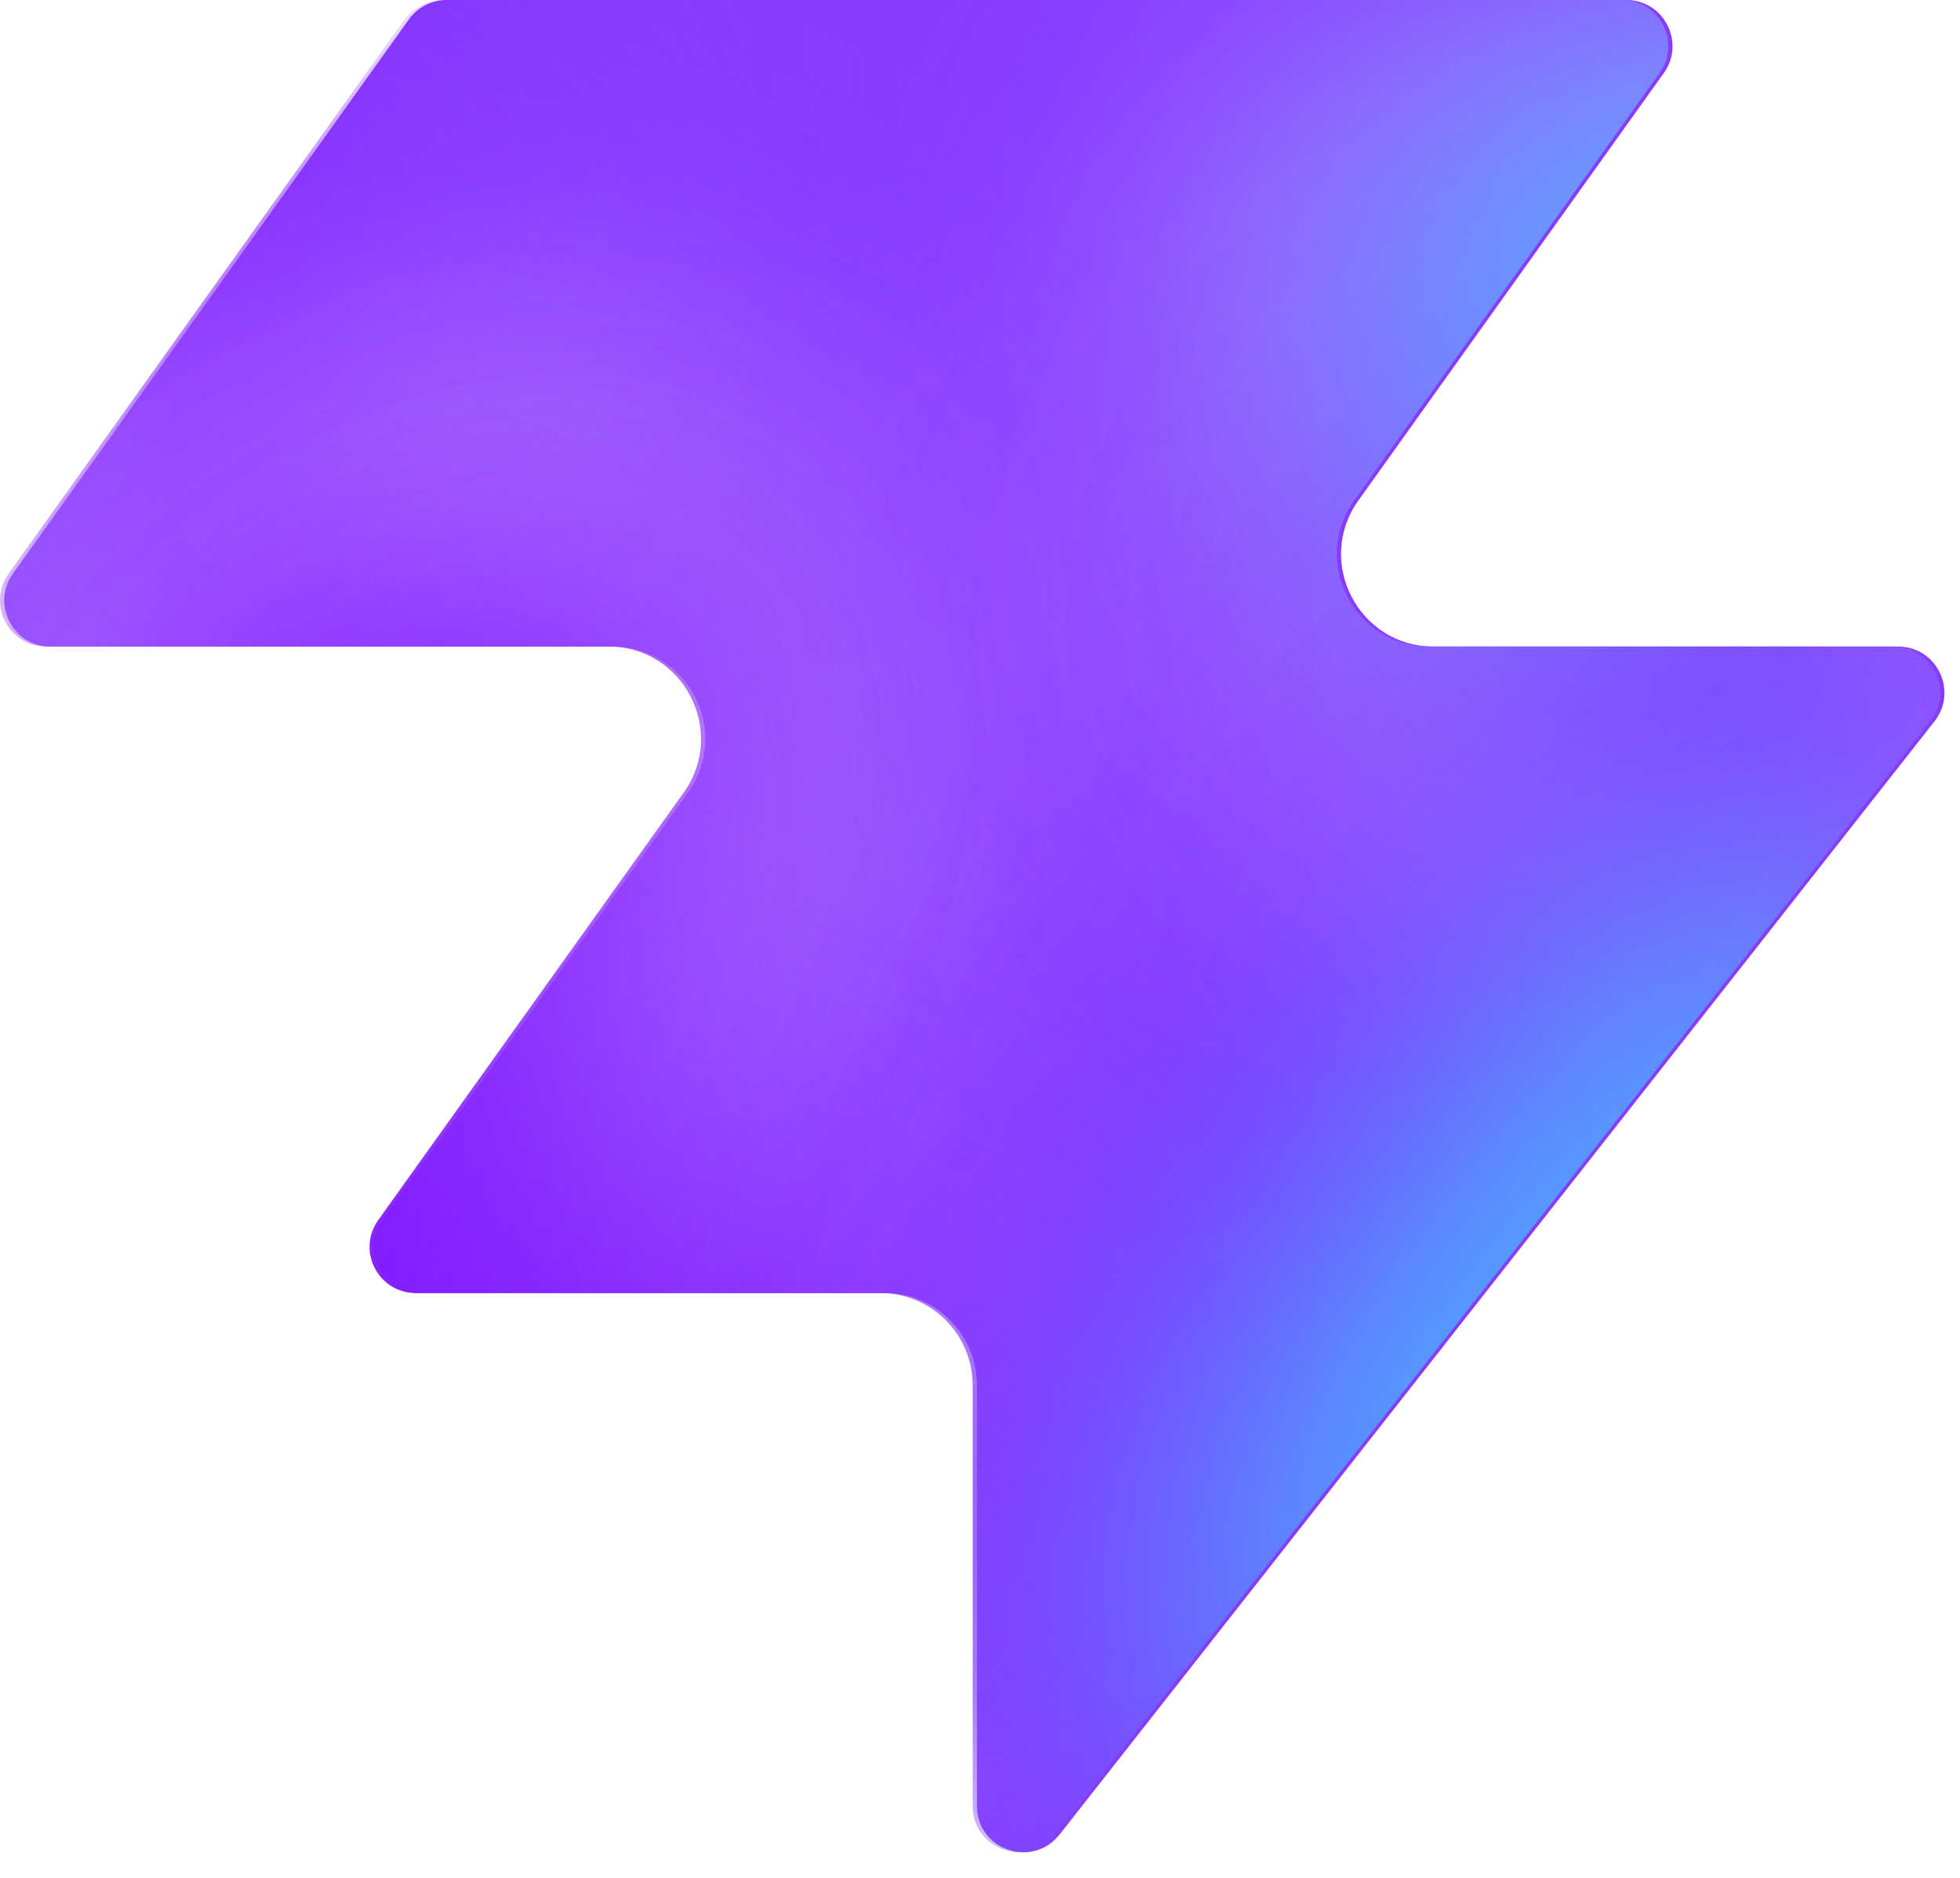
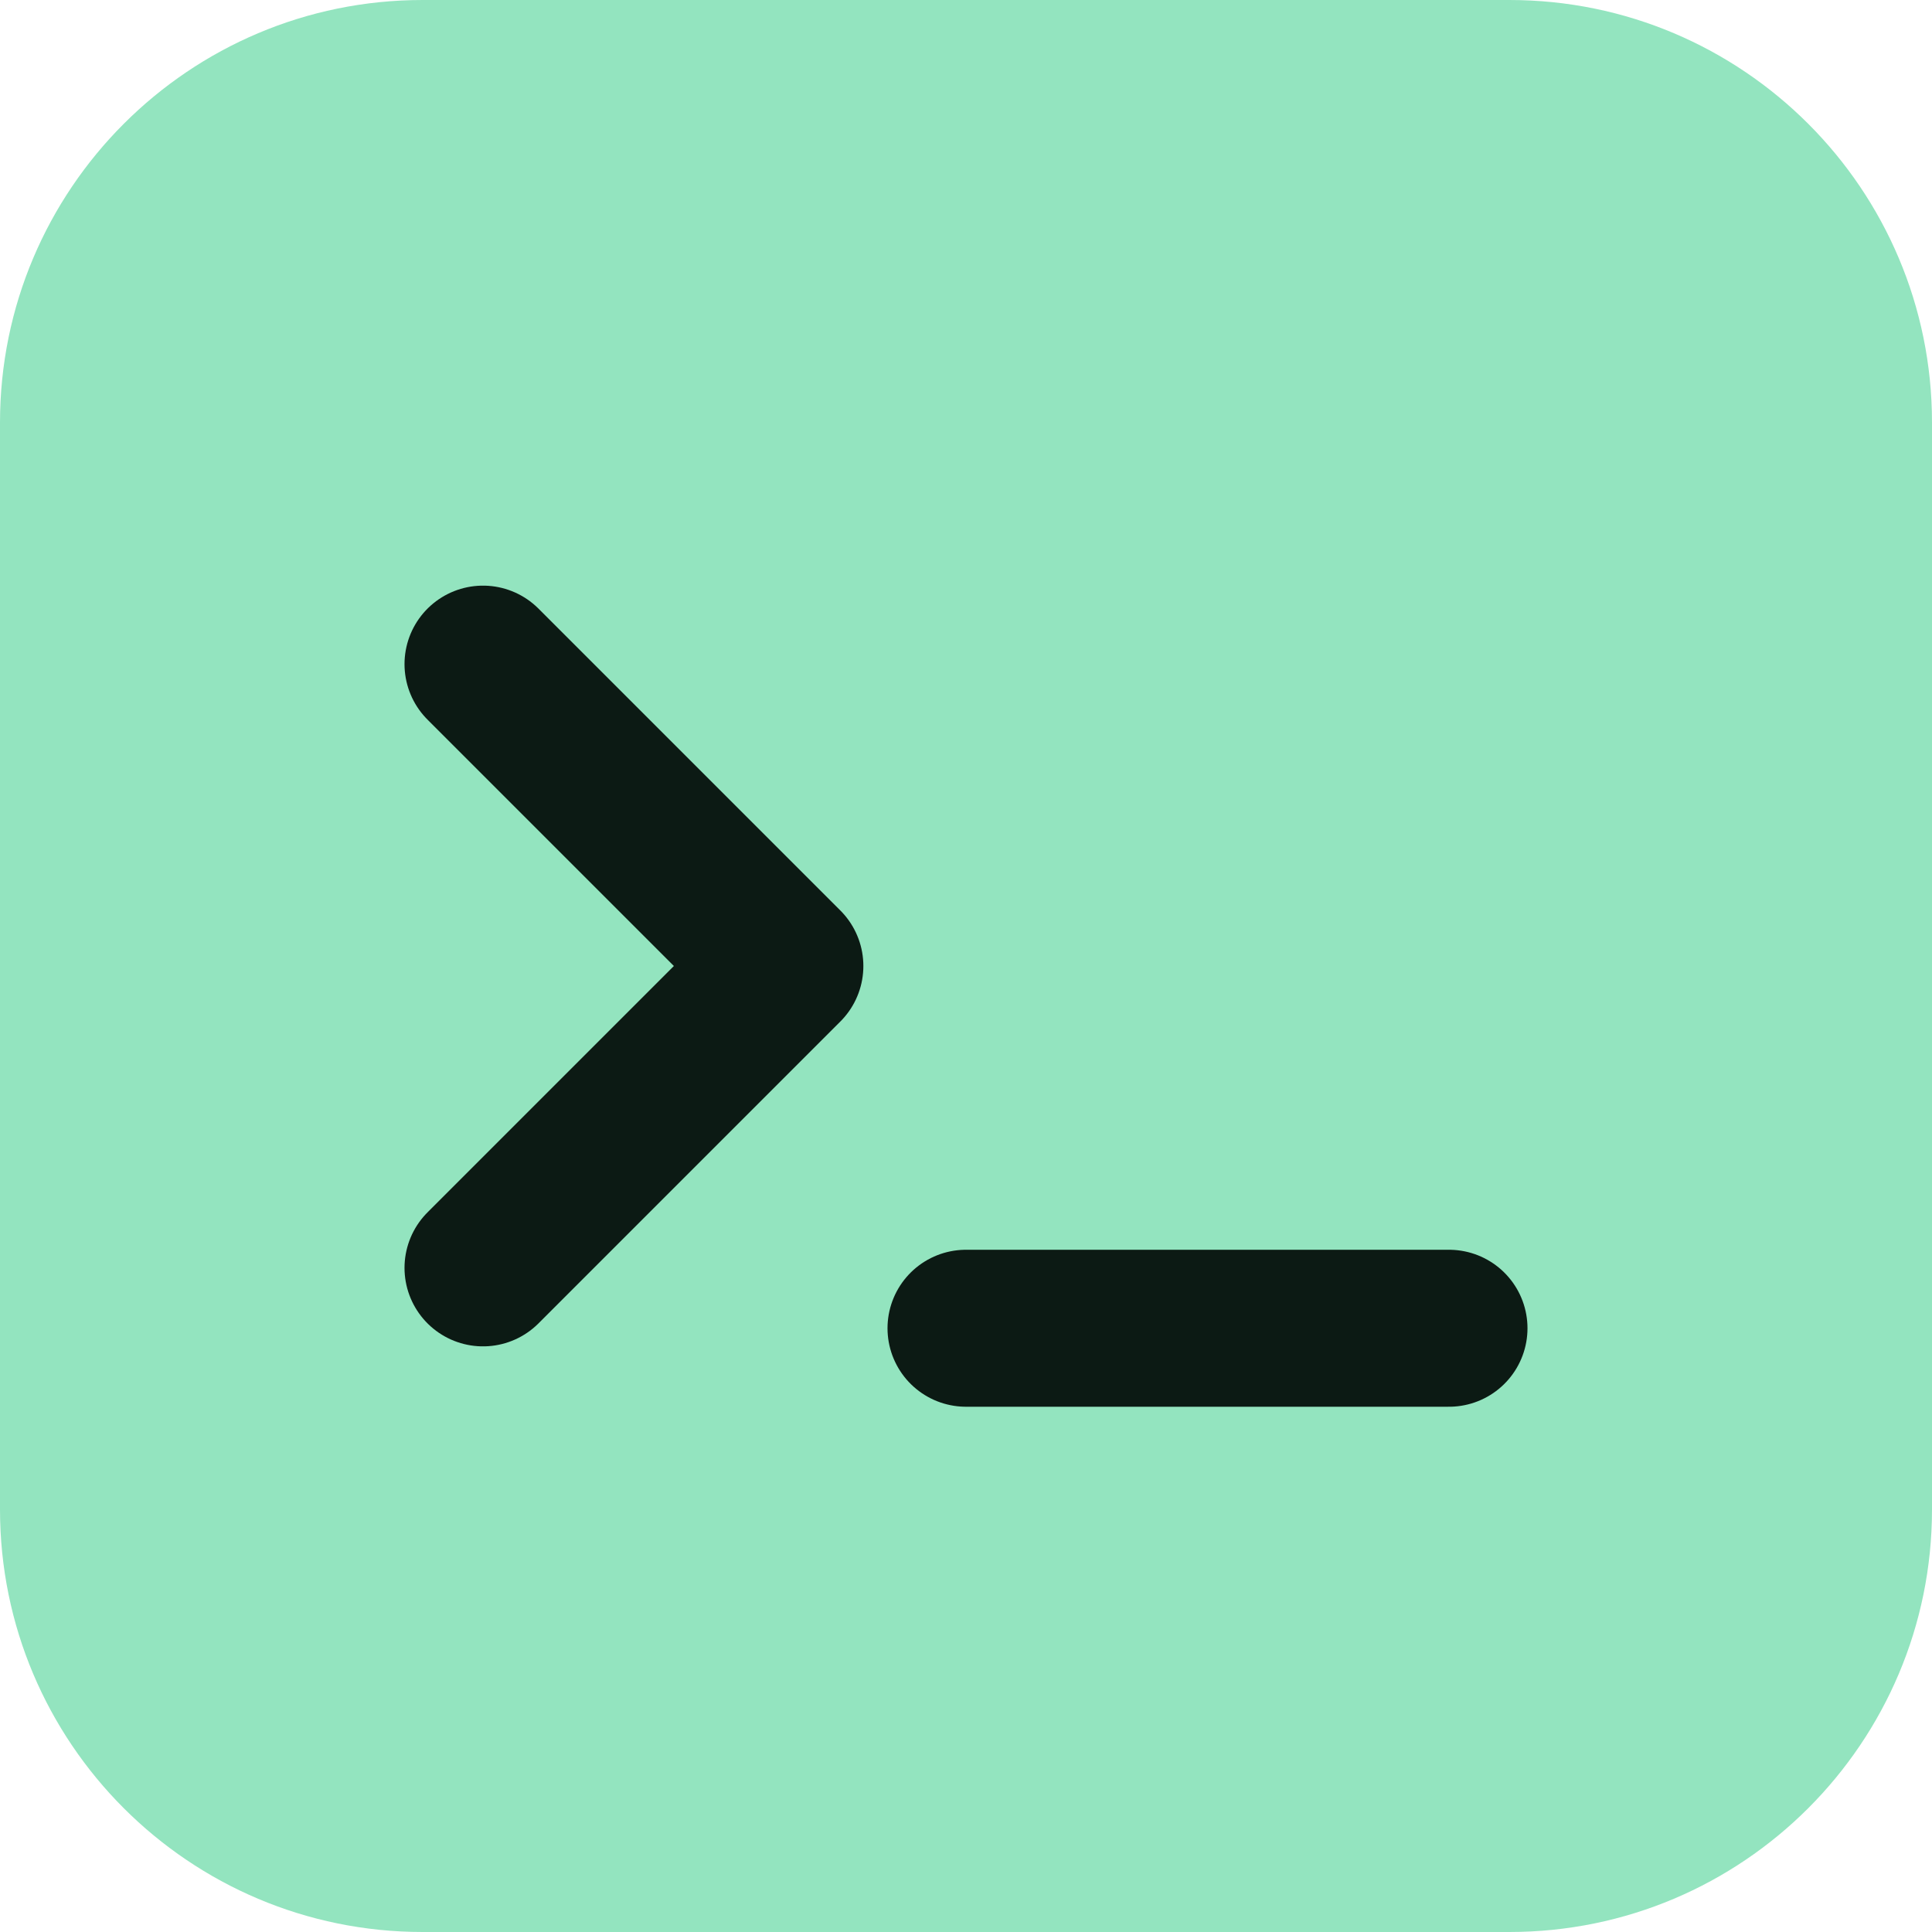
- <svg xmlns="http://www.w3.org/2000/svg" width="48" height="46" fill="none" viewBox="0 0 48 46">
-   <path fill="#863bff" d="M25.946 44.938c-.664.845-2.021.375-2.021-.698V33.937a2.26 2.26 0 0 0-2.262-2.262H10.287c-.92 0-1.456-1.04-.92-1.788l7.48-10.471c1.07-1.497 0-3.578-1.842-3.578H1.237c-.92 0-1.456-1.04-.92-1.788L10.013.474c.214-.297.556-.474.92-.474h28.894c.92 0 1.456 1.04.92 1.788l-7.48 10.471c-1.07 1.498 0 3.579 1.842 3.579h11.377c.943 0 1.473 1.088.89 1.83L25.947 44.94z" style="fill:#863bff;fill:color(display-p3 .525 .23 1);fill-opacity:1" />
-   <mask id="a" width="48" height="46" x="0" y="0" maskUnits="userSpaceOnUse" style="mask-type:alpha">
-     <path fill="#000" d="M25.842 44.938c-.664.844-2.021.375-2.021-.698V33.937a2.26 2.26 0 0 0-2.262-2.262H10.183c-.92 0-1.456-1.04-.92-1.788l7.48-10.471c1.07-1.498 0-3.579-1.842-3.579H1.133c-.92 0-1.456-1.04-.92-1.787L9.91.473c.214-.297.556-.474.92-.474h28.894c.92 0 1.456 1.04.92 1.788l-7.48 10.471c-1.07 1.498 0 3.578 1.842 3.578h11.377c.943 0 1.473 1.088.89 1.832L25.843 44.94z" style="fill:#000;fill-opacity:1" />
-   </mask>
-   <g mask="url(#a)">
-     <g filter="url(#b)">
-       <ellipse cx="5.508" cy="14.704" fill="#ede6ff" rx="5.508" ry="14.704" style="fill:#ede6ff;fill:color(display-p3 .927 .903 1);fill-opacity:1" transform="matrix(.00324 1 1 -.00324 -4.47 31.516)" />
-     </g>
-     <g filter="url(#c)">
-       <ellipse cx="10.399" cy="29.851" fill="#ede6ff" rx="10.399" ry="29.851" style="fill:#ede6ff;fill:color(display-p3 .927 .903 1);fill-opacity:1" transform="matrix(.00324 1 1 -.00324 -39.328 7.883)" />
-     </g>
-     <g filter="url(#d)">
-       <ellipse cx="5.508" cy="30.487" fill="#7e14ff" rx="5.508" ry="30.487" style="fill:#7e14ff;fill:color(display-p3 .492 .077 1);fill-opacity:1" transform="rotate(89.814 -25.913 -14.639)scale(1 -1)" />
-     </g>
-     <g filter="url(#e)">
-       <ellipse cx="5.508" cy="30.599" fill="#7e14ff" rx="5.508" ry="30.599" style="fill:#7e14ff;fill:color(display-p3 .492 .077 1);fill-opacity:1" transform="rotate(89.814 -32.644 -3.334)scale(1 -1)" />
-     </g>
-     <g filter="url(#f)">
-       <ellipse cx="5.508" cy="30.599" fill="#7e14ff" rx="5.508" ry="30.599" style="fill:#7e14ff;fill:color(display-p3 .492 .077 1);fill-opacity:1" transform="matrix(.00324 1 1 -.00324 -34.34 30.47)" />
-     </g>
-     <g filter="url(#g)">
-       <ellipse cx="14.072" cy="22.078" fill="#ede6ff" rx="14.072" ry="22.078" style="fill:#ede6ff;fill:color(display-p3 .927 .903 1);fill-opacity:1" transform="rotate(93.35 24.506 48.493)scale(-1 1)" />
-     </g>
-     <g filter="url(#h)">
-       <ellipse cx="3.47" cy="21.501" fill="#7e14ff" rx="3.47" ry="21.501" style="fill:#7e14ff;fill:color(display-p3 .492 .077 1);fill-opacity:1" transform="rotate(89.009 28.708 47.59)scale(-1 1)" />
-     </g>
-     <g filter="url(#i)">
-       <ellipse cx="3.47" cy="21.501" fill="#7e14ff" rx="3.47" ry="21.501" style="fill:#7e14ff;fill:color(display-p3 .492 .077 1);fill-opacity:1" transform="rotate(89.009 28.708 47.59)scale(-1 1)" />
-     </g>
-     <g filter="url(#j)">
-       <ellipse cx=".387" cy="8.972" fill="#7e14ff" rx="4.407" ry="29.108" style="fill:#7e14ff;fill:color(display-p3 .492 .077 1);fill-opacity:1" transform="rotate(39.51 .387 8.972)" />
-     </g>
-     <g filter="url(#k)">
-       <ellipse cx="47.523" cy="-6.092" fill="#7e14ff" rx="4.407" ry="29.108" style="fill:#7e14ff;fill:color(display-p3 .492 .077 1);fill-opacity:1" transform="rotate(37.892 47.523 -6.092)" />
-     </g>
-     <g filter="url(#l)">
-       <ellipse cx="41.412" cy="6.333" fill="#47bfff" rx="5.971" ry="9.665" style="fill:#47bfff;fill:color(display-p3 .28 .748 1);fill-opacity:1" transform="rotate(37.892 41.412 6.333)" />
-     </g>
-     <g filter="url(#m)">
-       <ellipse cx="-1.879" cy="38.332" fill="#7e14ff" rx="4.407" ry="29.108" style="fill:#7e14ff;fill:color(display-p3 .492 .077 1);fill-opacity:1" transform="rotate(37.892 -1.88 38.332)" />
-     </g>
-     <g filter="url(#n)">
-       <ellipse cx="-1.879" cy="38.332" fill="#7e14ff" rx="4.407" ry="29.108" style="fill:#7e14ff;fill:color(display-p3 .492 .077 1);fill-opacity:1" transform="rotate(37.892 -1.88 38.332)" />
-     </g>
-     <g filter="url(#o)">
-       <ellipse cx="35.651" cy="29.907" fill="#7e14ff" rx="4.407" ry="29.108" style="fill:#7e14ff;fill:color(display-p3 .492 .077 1);fill-opacity:1" transform="rotate(37.892 35.651 29.907)" />
-     </g>
-     <g filter="url(#p)">
-       <ellipse cx="38.418" cy="32.4" fill="#47bfff" rx="5.971" ry="15.297" style="fill:#47bfff;fill:color(display-p3 .28 .748 1);fill-opacity:1" transform="rotate(37.892 38.418 32.4)" />
-     </g>
-   </g>
-   <defs>
-     <filter id="b" width="60.045" height="41.654" x="-19.77" y="16.149" color-interpolation-filters="sRGB" filterUnits="userSpaceOnUse">
-       <feFlood flood-opacity="0" result="BackgroundImageFix" />
-       <feBlend in="SourceGraphic" in2="BackgroundImageFix" result="shape" />
-       <feGaussianBlur result="effect1_foregroundBlur_2002_17158" stdDeviation="7.659" />
-     </filter>
-     <filter id="c" width="90.34" height="51.437" x="-54.613" y="-7.533" color-interpolation-filters="sRGB" filterUnits="userSpaceOnUse">
-       <feFlood flood-opacity="0" result="BackgroundImageFix" />
-       <feBlend in="SourceGraphic" in2="BackgroundImageFix" result="shape" />
-       <feGaussianBlur result="effect1_foregroundBlur_2002_17158" stdDeviation="7.659" />
-     </filter>
-     <filter id="d" width="79.355" height="29.4" x="-49.64" y="2.03" color-interpolation-filters="sRGB" filterUnits="userSpaceOnUse">
-       <feFlood flood-opacity="0" result="BackgroundImageFix" />
-       <feBlend in="SourceGraphic" in2="BackgroundImageFix" result="shape" />
-       <feGaussianBlur result="effect1_foregroundBlur_2002_17158" stdDeviation="4.596" />
-     </filter>
-     <filter id="e" width="79.579" height="29.4" x="-45.045" y="20.029" color-interpolation-filters="sRGB" filterUnits="userSpaceOnUse">
-       <feFlood flood-opacity="0" result="BackgroundImageFix" />
-       <feBlend in="SourceGraphic" in2="BackgroundImageFix" result="shape" />
-       <feGaussianBlur result="effect1_foregroundBlur_2002_17158" stdDeviation="4.596" />
-     </filter>
-     <filter id="f" width="79.579" height="29.4" x="-43.513" y="21.178" color-interpolation-filters="sRGB" filterUnits="userSpaceOnUse">
-       <feFlood flood-opacity="0" result="BackgroundImageFix" />
-       <feBlend in="SourceGraphic" in2="BackgroundImageFix" result="shape" />
-       <feGaussianBlur result="effect1_foregroundBlur_2002_17158" stdDeviation="4.596" />
-     </filter>
-     <filter id="g" width="74.749" height="58.852" x="15.756" y="-17.901" color-interpolation-filters="sRGB" filterUnits="userSpaceOnUse">
-       <feFlood flood-opacity="0" result="BackgroundImageFix" />
-       <feBlend in="SourceGraphic" in2="BackgroundImageFix" result="shape" />
-       <feGaussianBlur result="effect1_foregroundBlur_2002_17158" stdDeviation="7.659" />
-     </filter>
-     <filter id="h" width="61.377" height="25.362" x="23.548" y="2.284" color-interpolation-filters="sRGB" filterUnits="userSpaceOnUse">
-       <feFlood flood-opacity="0" result="BackgroundImageFix" />
-       <feBlend in="SourceGraphic" in2="BackgroundImageFix" result="shape" />
-       <feGaussianBlur result="effect1_foregroundBlur_2002_17158" stdDeviation="4.596" />
-     </filter>
-     <filter id="i" width="61.377" height="25.362" x="23.548" y="2.284" color-interpolation-filters="sRGB" filterUnits="userSpaceOnUse">
-       <feFlood flood-opacity="0" result="BackgroundImageFix" />
-       <feBlend in="SourceGraphic" in2="BackgroundImageFix" result="shape" />
-       <feGaussianBlur result="effect1_foregroundBlur_2002_17158" stdDeviation="4.596" />
-     </filter>
-     <filter id="j" width="56.045" height="63.649" x="-27.636" y="-22.853" color-interpolation-filters="sRGB" filterUnits="userSpaceOnUse">
-       <feFlood flood-opacity="0" result="BackgroundImageFix" />
-       <feBlend in="SourceGraphic" in2="BackgroundImageFix" result="shape" />
-       <feGaussianBlur result="effect1_foregroundBlur_2002_17158" stdDeviation="4.596" />
-     </filter>
-     <filter id="k" width="54.814" height="64.646" x="20.116" y="-38.415" color-interpolation-filters="sRGB" filterUnits="userSpaceOnUse">
-       <feFlood flood-opacity="0" result="BackgroundImageFix" />
-       <feBlend in="SourceGraphic" in2="BackgroundImageFix" result="shape" />
-       <feGaussianBlur result="effect1_foregroundBlur_2002_17158" stdDeviation="4.596" />
-     </filter>
-     <filter id="l" width="33.541" height="35.313" x="24.641" y="-11.323" color-interpolation-filters="sRGB" filterUnits="userSpaceOnUse">
-       <feFlood flood-opacity="0" result="BackgroundImageFix" />
-       <feBlend in="SourceGraphic" in2="BackgroundImageFix" result="shape" />
-       <feGaussianBlur result="effect1_foregroundBlur_2002_17158" stdDeviation="4.596" />
-     </filter>
-     <filter id="m" width="54.814" height="64.646" x="-29.286" y="6.009" color-interpolation-filters="sRGB" filterUnits="userSpaceOnUse">
-       <feFlood flood-opacity="0" result="BackgroundImageFix" />
-       <feBlend in="SourceGraphic" in2="BackgroundImageFix" result="shape" />
-       <feGaussianBlur result="effect1_foregroundBlur_2002_17158" stdDeviation="4.596" />
-     </filter>
-     <filter id="n" width="54.814" height="64.646" x="-29.286" y="6.009" color-interpolation-filters="sRGB" filterUnits="userSpaceOnUse">
-       <feFlood flood-opacity="0" result="BackgroundImageFix" />
-       <feBlend in="SourceGraphic" in2="BackgroundImageFix" result="shape" />
-       <feGaussianBlur result="effect1_foregroundBlur_2002_17158" stdDeviation="4.596" />
-     </filter>
-     <filter id="o" width="54.814" height="64.646" x="8.244" y="-2.416" color-interpolation-filters="sRGB" filterUnits="userSpaceOnUse">
-       <feFlood flood-opacity="0" result="BackgroundImageFix" />
-       <feBlend in="SourceGraphic" in2="BackgroundImageFix" result="shape" />
-       <feGaussianBlur result="effect1_foregroundBlur_2002_17158" stdDeviation="4.596" />
-     </filter>
-     <filter id="p" width="39.409" height="43.623" x="18.713" y="10.588" color-interpolation-filters="sRGB" filterUnits="userSpaceOnUse">
-       <feFlood flood-opacity="0" result="BackgroundImageFix" />
-       <feBlend in="SourceGraphic" in2="BackgroundImageFix" result="shape" />
-       <feGaussianBlur result="effect1_foregroundBlur_2002_17158" stdDeviation="4.596" />
-     </filter>
-   </defs>
+ <svg xmlns="http://www.w3.org/2000/svg" viewBox="0 0 32 32">
+   <rect width="32" height="32" rx="7" fill="#93e4bf" />
+   <path d="M8 11l5 5-5 5" fill="none" stroke="#0c1a14" stroke-width="2.6" stroke-linecap="round" stroke-linejoin="round" />
+   <path d="M16 22h8" stroke="#0c1a14" stroke-width="2.6" stroke-linecap="round" />
</svg>
